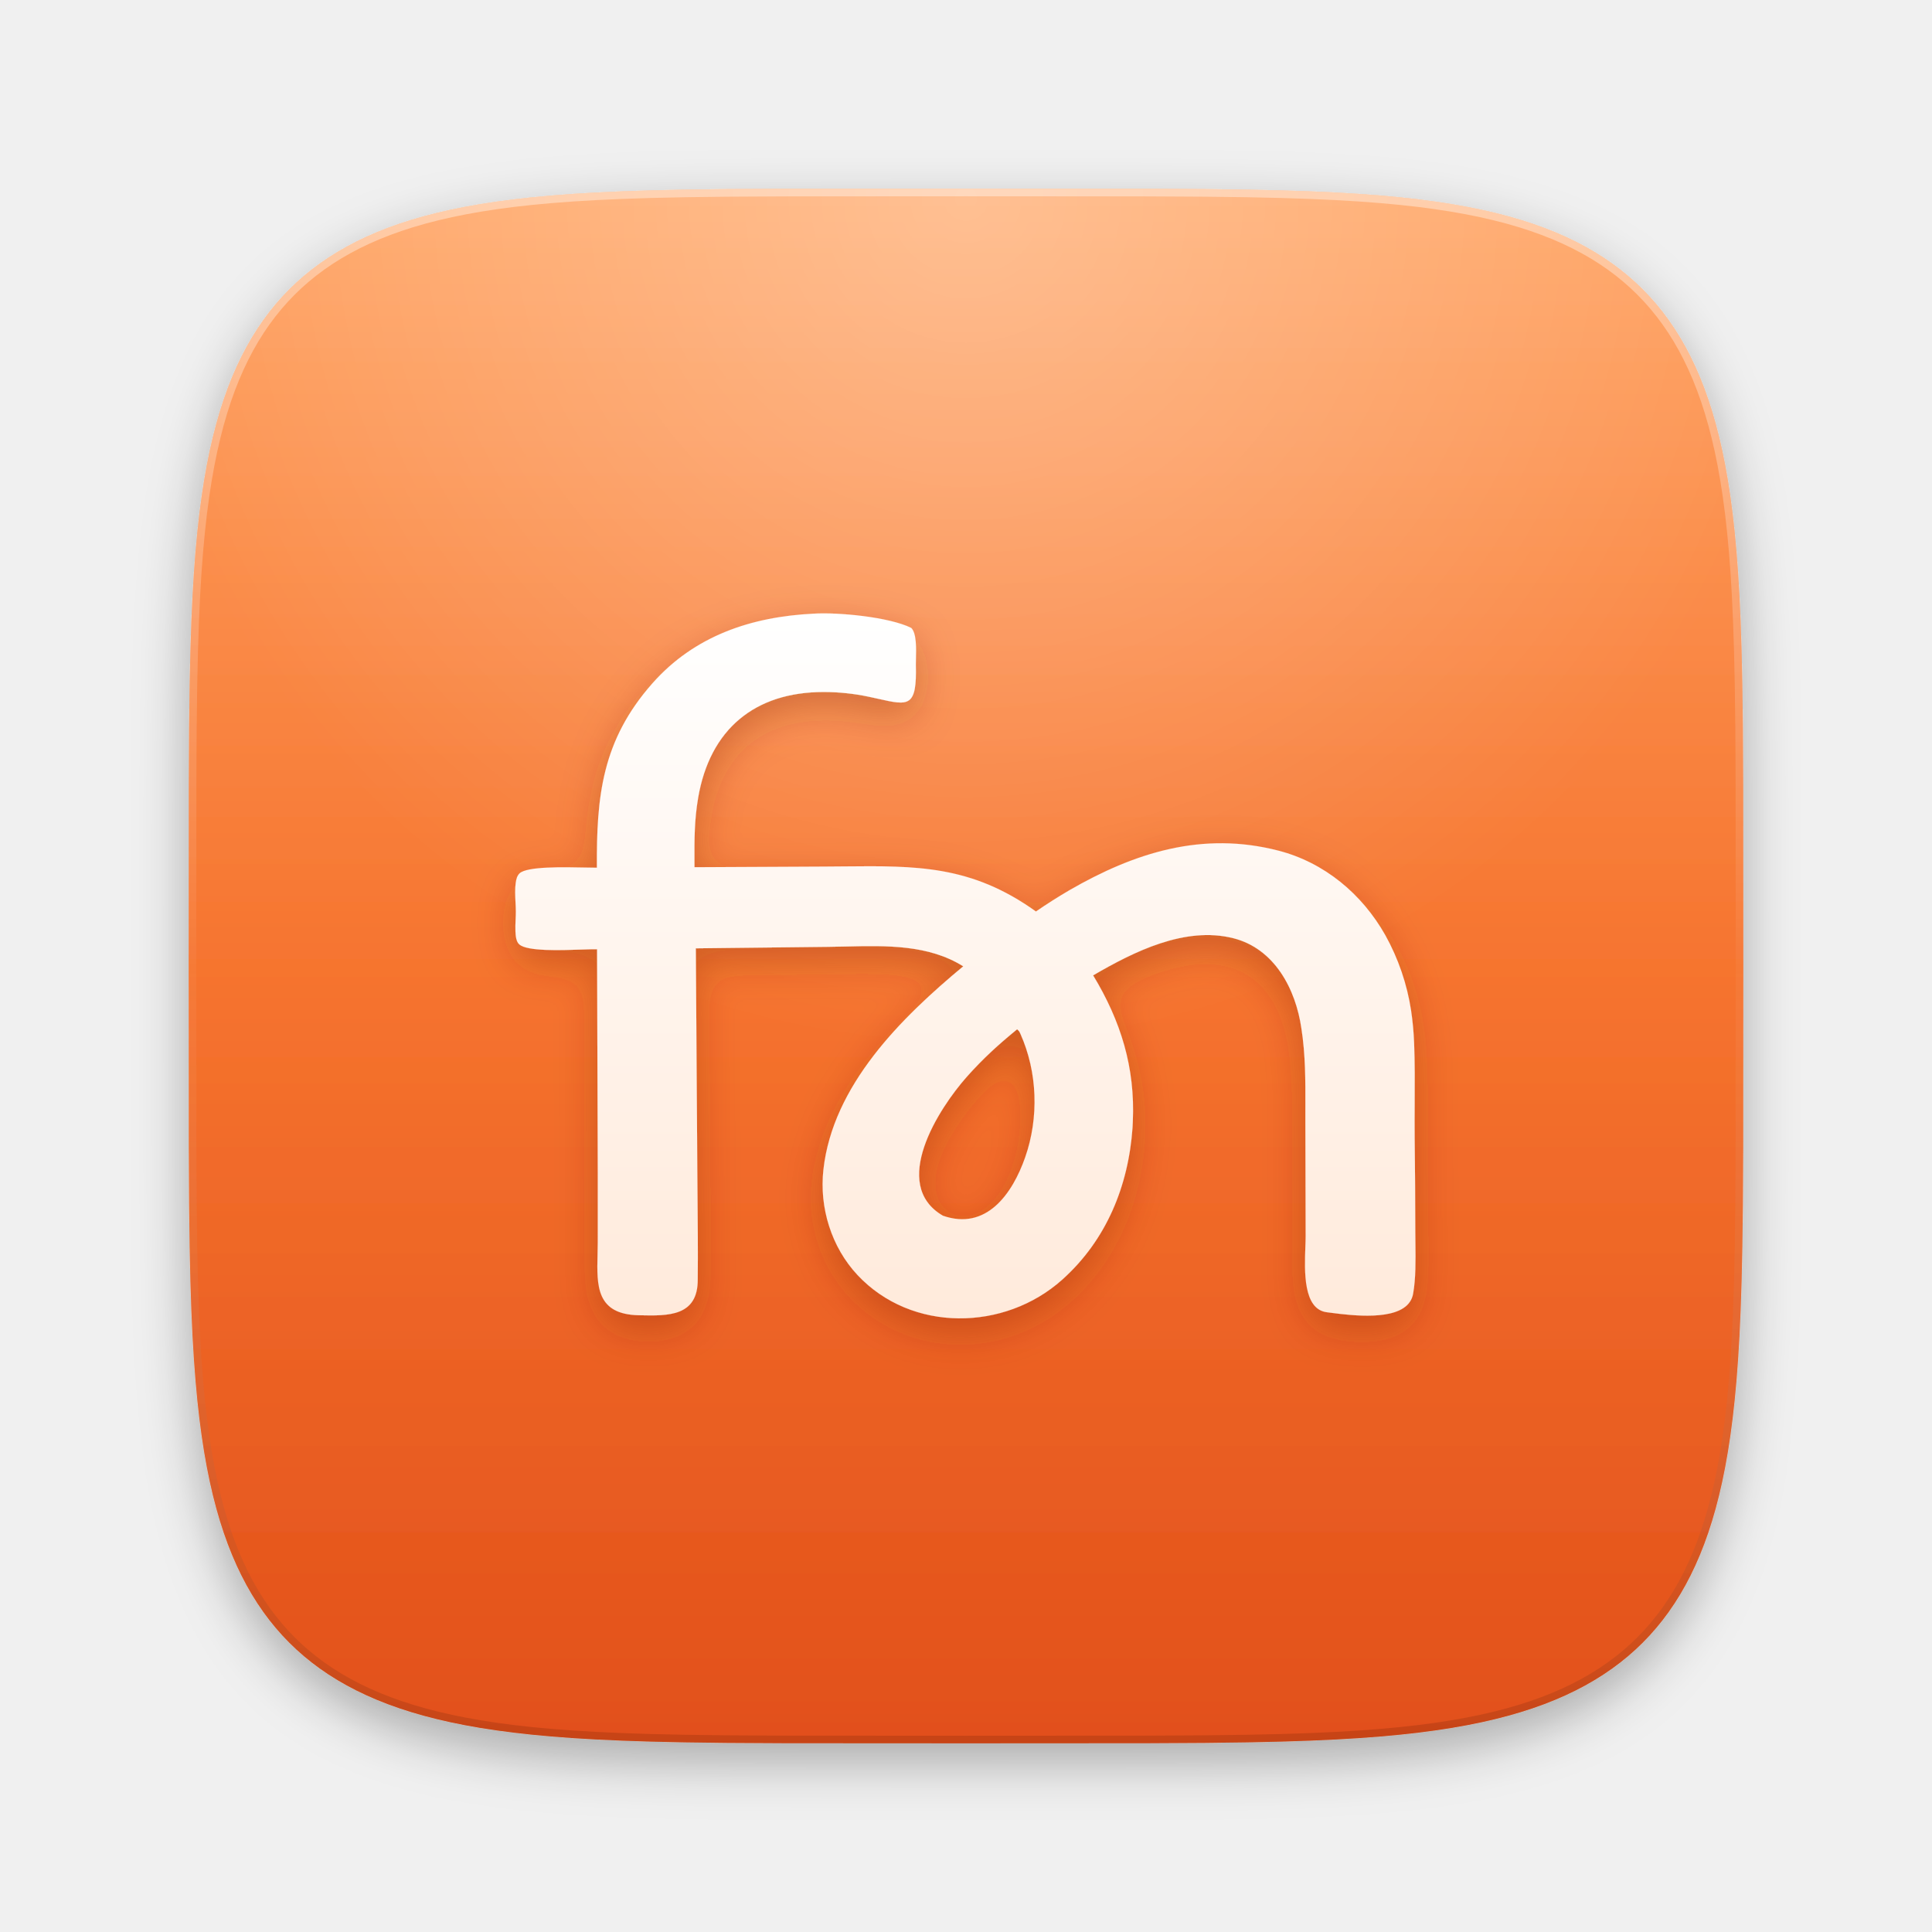
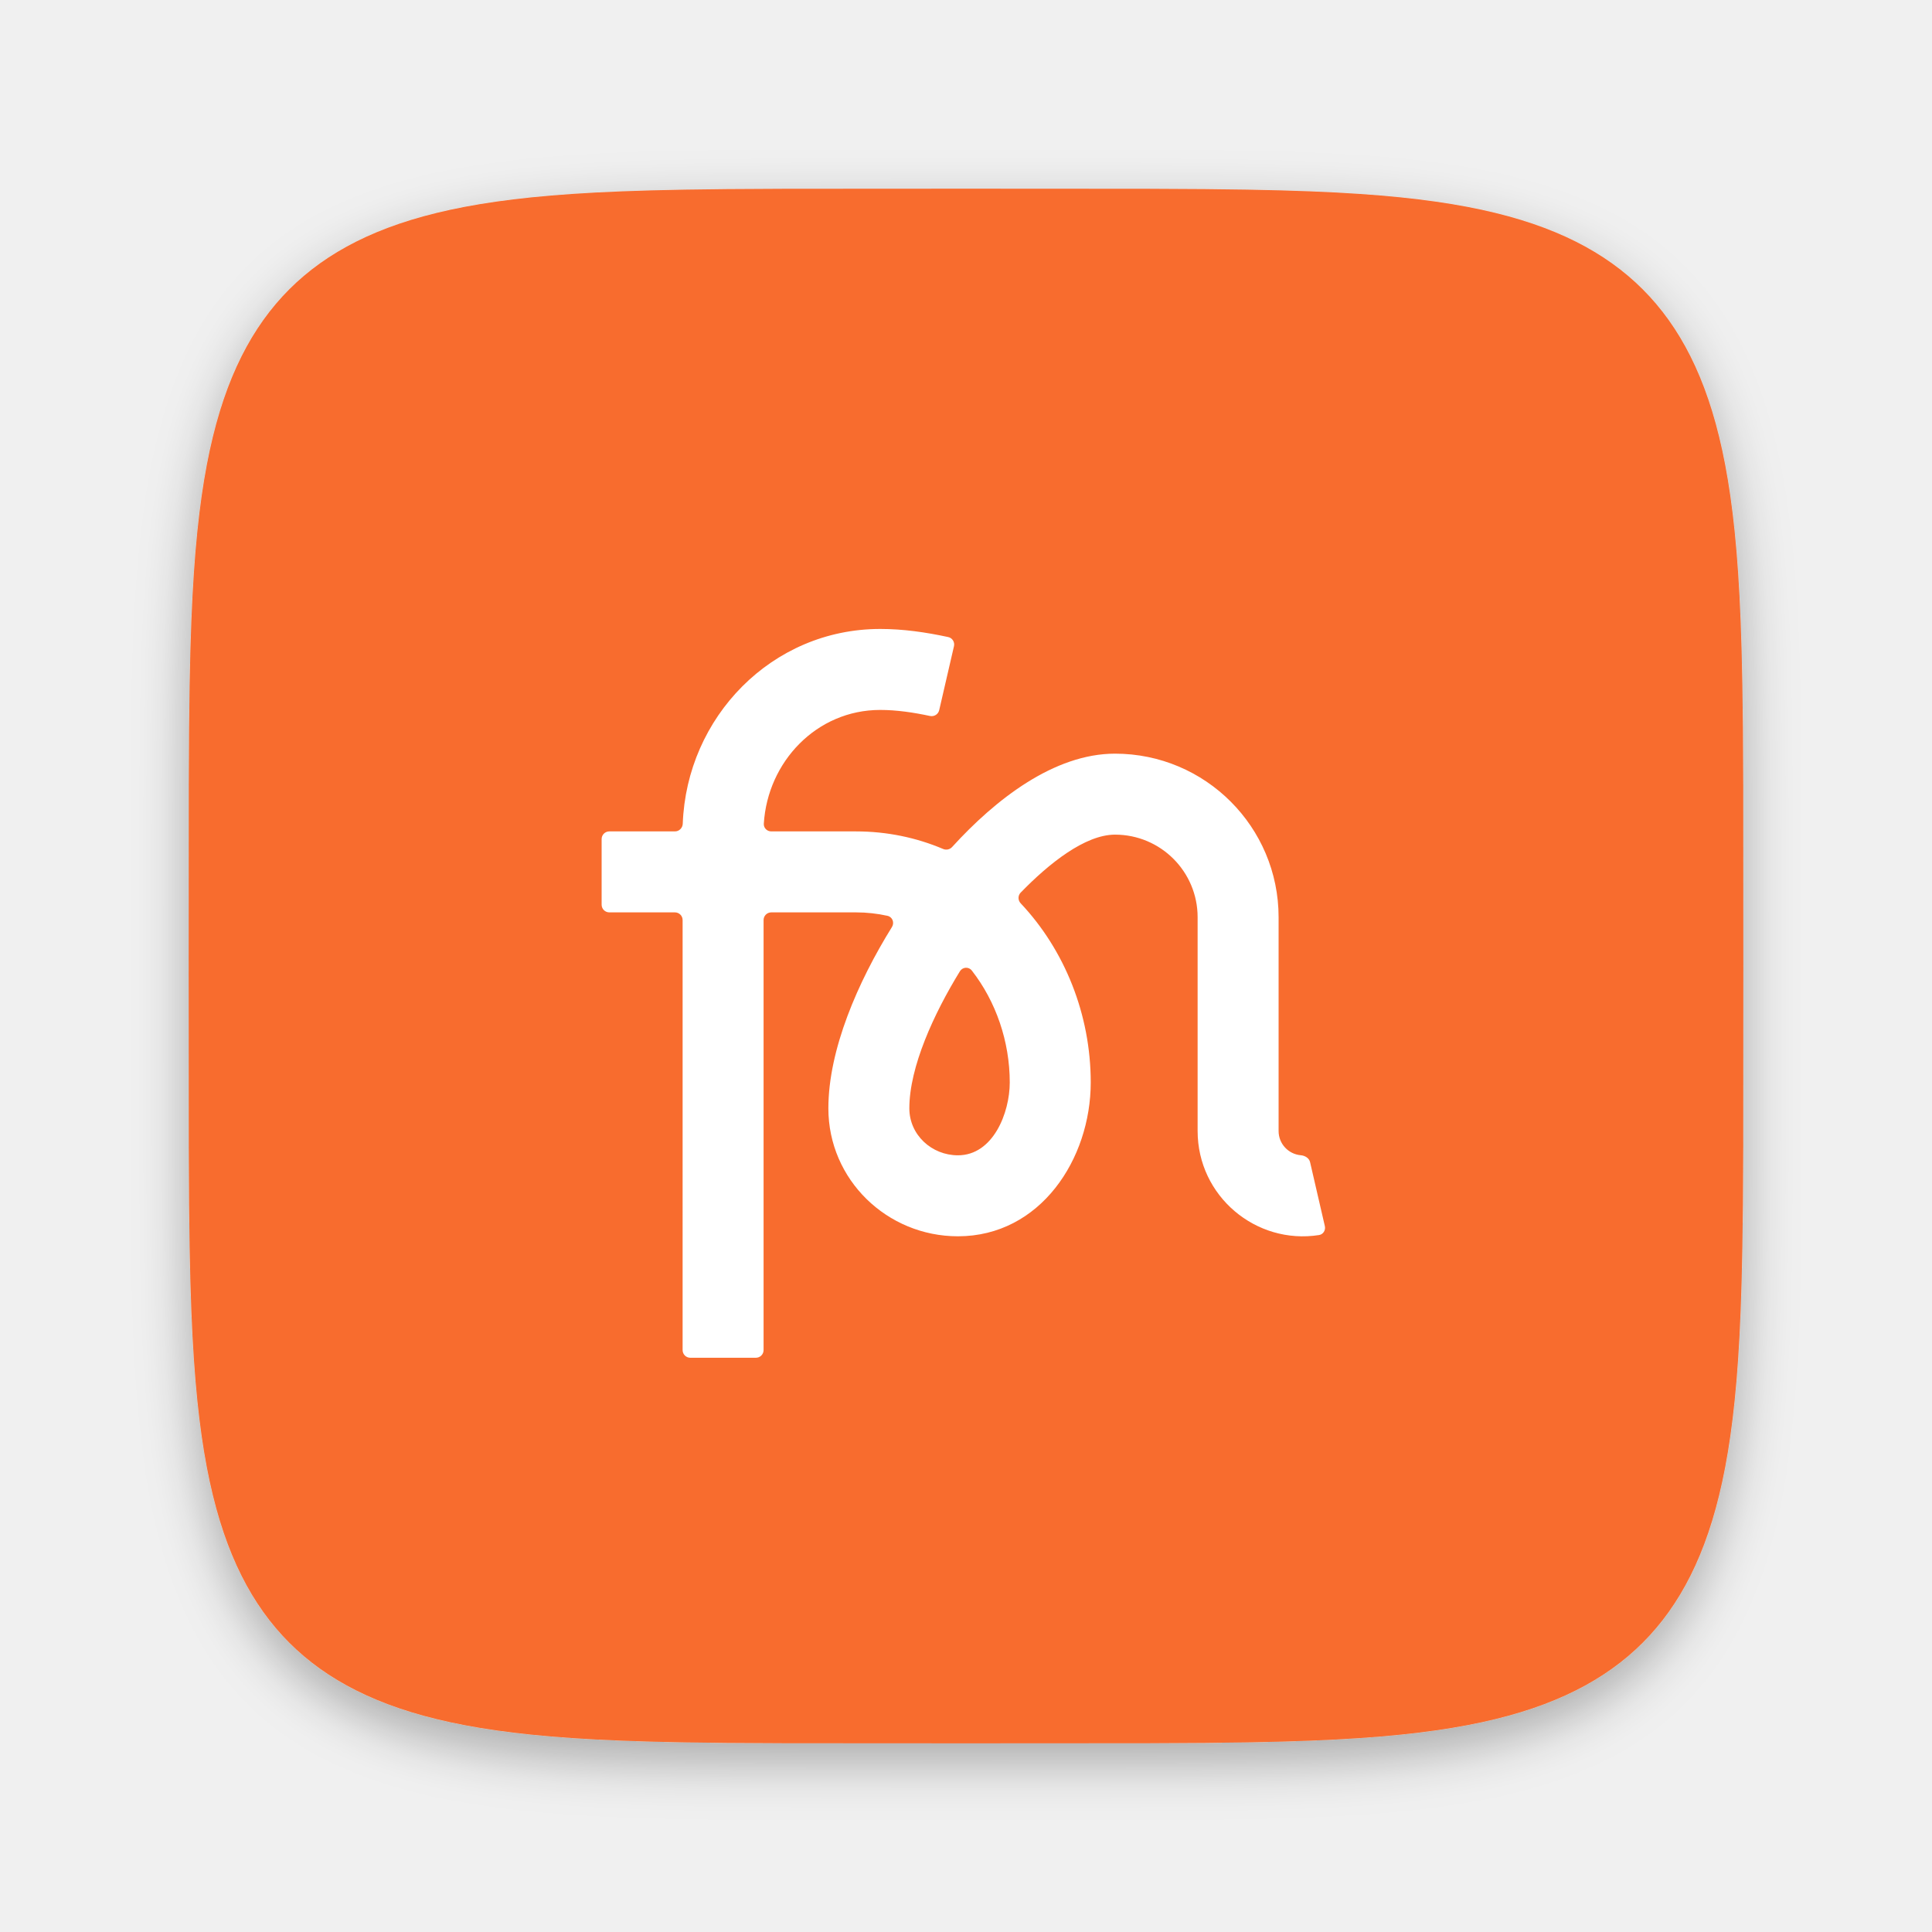
<svg xmlns="http://www.w3.org/2000/svg" width="1024" height="1024" viewBox="0 0 1024 1024">
  <defs>
-     <linearGradient id="bg" x1="0" y1="0" x2="0" y2="1">
-       <stop offset="0" stop-color="#ffa565" />
-       <stop offset="0.5" stop-color="#f6742f" />
-       <stop offset="1" stop-color="#e2501a" />
-     </linearGradient>
-     <radialGradient id="glow" cx="0.5" cy="0" r="0.85">
-       <stop offset="0" stop-color="#fff" stop-opacity="0.3" />
-       <stop offset="0.65" stop-color="#fff" stop-opacity="0" />
-     </radialGradient>
-     <linearGradient id="ink" x1="0" y1="0" x2="0" y2="1">
-       <stop offset="0" stop-color="#ffffff" />
-       <stop offset="1" stop-color="#ffeadb" />
-     </linearGradient>
-     <linearGradient id="rim" x1="0" y1="0" x2="0" y2="1">
-       <stop offset="0" stop-color="#fff" stop-opacity="0.38" />
-       <stop offset="0.5" stop-color="#fff" stop-opacity="0.04" />
-       <stop offset="1" stop-color="#5a1800" stop-opacity="0.2" />
-     </linearGradient>
-     <clipPath id="tile">
-       <path d="M1024 512L1023.93 631.244L1023.719 669.322L1023.368 696.981L1022.876 719.474L1022.243 738.751L1021.469 755.783L1020.553 771.133L1019.495 785.163L1018.294 798.117L1016.949 810.173L1015.46 821.462L1013.825 832.083L1012.044 842.117L1010.116 851.627L1008.039 860.663L1005.812 869.269L1003.434 877.48L1000.903 885.326L998.216 892.833L995.373 900.023L992.37 906.915L989.207 913.526L985.879 919.869L982.385 925.959L978.72 931.806L974.883 937.421L970.868 942.812L966.673 947.988L962.293 952.956L957.722 957.722L952.956 962.293L947.988 966.673L942.812 970.868L937.421 974.883L931.806 978.72L925.959 982.385L919.869 985.879L913.526 989.207L906.915 992.37L900.023 995.373L892.833 998.216L885.326 1000.903L877.48 1003.434L869.269 1005.812L860.663 1008.039L851.627 1010.116L842.117 1012.044L832.083 1013.825L821.462 1015.46L810.173 1016.949L798.117 1018.294L785.163 1019.495L771.133 1020.553L755.783 1021.469L738.751 1022.243L719.474 1022.876L696.981 1023.368L669.322 1023.719L631.244 1023.93L512 1024L392.756 1023.93L354.678 1023.719L327.019 1023.368L304.526 1022.876L285.249 1022.243L268.217 1021.469L252.867 1020.553L238.837 1019.495L225.883 1018.294L213.827 1016.949L202.538 1015.46L191.917 1013.825L181.883 1012.044L172.373 1010.116L163.337 1008.039L154.731 1005.812L146.52 1003.434L138.674 1000.903L131.167 998.216L123.977 995.373L117.085 992.37L110.474 989.207L104.131 985.879L98.041 982.385L92.194 978.72L86.579 974.883L81.188 970.868L76.012 966.673L71.044 962.293L66.278 957.722L61.707 952.956L57.327 947.988L53.132 942.812L49.117 937.421L45.28 931.806L41.615 925.959L38.121 919.869L34.793 913.526L31.63 906.915L28.627 900.023L25.784 892.833L23.097 885.326L20.566 877.48L18.188 869.269L15.961 860.663L13.884 851.627L11.956 842.117L10.175 832.083L8.54 821.462L7.051 810.173L5.706 798.117L4.505 785.163L3.447 771.133L2.531 755.783L1.757 738.751L1.124 719.474L0.632 696.981L0.281 669.322L0.07 631.244L0 512L0.07 392.756L0.281 354.678L0.632 327.019L1.124 304.526L1.757 285.249L2.531 268.217L3.447 252.867L4.505 238.837L5.706 225.883L7.051 213.827L8.54 202.538L10.175 191.917L11.956 181.883L13.884 172.373L15.961 163.337L18.188 154.731L20.566 146.52L23.097 138.674L25.784 131.167L28.627 123.977L31.63 117.085L34.793 110.474L38.121 104.131L41.615 98.041L45.28 92.194L49.117 86.579L53.132 81.188L57.327 76.012L61.707 71.044L66.278 66.278L71.044 61.707L76.012 57.327L81.188 53.132L86.579 49.117L92.194 45.28L98.041 41.615L104.131 38.121L110.474 34.793L117.085 31.63L123.977 28.627L131.167 25.784L138.674 23.097L146.52 20.566L154.731 18.188L163.337 15.961L172.373 13.884L181.883 11.956L191.917 10.175L202.538 8.54L213.827 7.051L225.883 5.706L238.837 4.505L252.867 3.447L268.217 2.531L285.249 1.757L304.526 1.124L327.019 0.632L354.678 0.281L392.756 0.07L512 0L631.244 0.07L669.322 0.281L696.981 0.632L719.474 1.124L738.751 1.757L755.783 2.531L771.133 3.447L785.163 4.505L798.117 5.706L810.173 7.051L821.462 8.54L832.083 10.175L842.117 11.956L851.627 13.884L860.663 15.961L869.269 18.188L877.48 20.566L885.326 23.097L892.833 25.784L900.023 28.627L906.915 31.63L913.526 34.793L919.869 38.121L925.959 41.615L931.806 45.28L937.421 49.117L942.812 53.132L947.988 57.327L952.956 61.707L957.722 66.278L962.293 71.044L966.673 76.012L970.868 81.188L974.883 86.579L978.72 92.194L982.385 98.041L985.879 104.131L989.207 110.474L992.37 117.085L995.373 123.977L998.216 131.167L1000.903 138.674L1003.434 146.52L1005.812 154.731L1008.039 163.337L1010.116 172.373L1012.044 181.883L1013.825 191.917L1015.46 202.538L1016.949 213.827L1018.294 225.883L1019.495 238.837L1020.553 252.867L1021.469 268.217L1022.243 285.249L1022.876 304.526L1023.368 327.019L1023.719 354.678L1023.93 392.756Z" />
-     </clipPath>
    <filter id="drop" x="-20%" y="-20%" width="140%" height="150%">
-       <feDropShadow dx="0" dy="12.427" stdDeviation="17.398" flood-color="#000" flood-opacity="0.3" />
-     </filter>
-     <filter id="lift" x="-30%" y="-30%" width="160%" height="170%">
-       <feDropShadow dx="0" dy="9.656" stdDeviation="12.875" flood-color="#8a2a00" flood-opacity="0.34" />
+       <feDropShadow dx="0" dy="12.4" stdDeviation="17.4" flood-color="#000" flood-opacity="0.3" />
    </filter>
  </defs>
  <g transform="translate(100 100) scale(0.8046875)">
-     <path d="M1024 512L1023.93 631.244L1023.719 669.322L1023.368 696.981L1022.876 719.474L1022.243 738.751L1021.469 755.783L1020.553 771.133L1019.495 785.163L1018.294 798.117L1016.949 810.173L1015.46 821.462L1013.825 832.083L1012.044 842.117L1010.116 851.627L1008.039 860.663L1005.812 869.269L1003.434 877.48L1000.903 885.326L998.216 892.833L995.373 900.023L992.37 906.915L989.207 913.526L985.879 919.869L982.385 925.959L978.72 931.806L974.883 937.421L970.868 942.812L966.673 947.988L962.293 952.956L957.722 957.722L952.956 962.293L947.988 966.673L942.812 970.868L937.421 974.883L931.806 978.72L925.959 982.385L919.869 985.879L913.526 989.207L906.915 992.37L900.023 995.373L892.833 998.216L885.326 1000.903L877.48 1003.434L869.269 1005.812L860.663 1008.039L851.627 1010.116L842.117 1012.044L832.083 1013.825L821.462 1015.46L810.173 1016.949L798.117 1018.294L785.163 1019.495L771.133 1020.553L755.783 1021.469L738.751 1022.243L719.474 1022.876L696.981 1023.368L669.322 1023.719L631.244 1023.93L512 1024L392.756 1023.93L354.678 1023.719L327.019 1023.368L304.526 1022.876L285.249 1022.243L268.217 1021.469L252.867 1020.553L238.837 1019.495L225.883 1018.294L213.827 1016.949L202.538 1015.46L191.917 1013.825L181.883 1012.044L172.373 1010.116L163.337 1008.039L154.731 1005.812L146.52 1003.434L138.674 1000.903L131.167 998.216L123.977 995.373L117.085 992.37L110.474 989.207L104.131 985.879L98.041 982.385L92.194 978.72L86.579 974.883L81.188 970.868L76.012 966.673L71.044 962.293L66.278 957.722L61.707 952.956L57.327 947.988L53.132 942.812L49.117 937.421L45.28 931.806L41.615 925.959L38.121 919.869L34.793 913.526L31.63 906.915L28.627 900.023L25.784 892.833L23.097 885.326L20.566 877.48L18.188 869.269L15.961 860.663L13.884 851.627L11.956 842.117L10.175 832.083L8.54 821.462L7.051 810.173L5.706 798.117L4.505 785.163L3.447 771.133L2.531 755.783L1.757 738.751L1.124 719.474L0.632 696.981L0.281 669.322L0.07 631.244L0 512L0.07 392.756L0.281 354.678L0.632 327.019L1.124 304.526L1.757 285.249L2.531 268.217L3.447 252.867L4.505 238.837L5.706 225.883L7.051 213.827L8.54 202.538L10.175 191.917L11.956 181.883L13.884 172.373L15.961 163.337L18.188 154.731L20.566 146.52L23.097 138.674L25.784 131.167L28.627 123.977L31.63 117.085L34.793 110.474L38.121 104.131L41.615 98.041L45.28 92.194L49.117 86.579L53.132 81.188L57.327 76.012L61.707 71.044L66.278 66.278L71.044 61.707L76.012 57.327L81.188 53.132L86.579 49.117L92.194 45.28L98.041 41.615L104.131 38.121L110.474 34.793L117.085 31.63L123.977 28.627L131.167 25.784L138.674 23.097L146.52 20.566L154.731 18.188L163.337 15.961L172.373 13.884L181.883 11.956L191.917 10.175L202.538 8.54L213.827 7.051L225.883 5.706L238.837 4.505L252.867 3.447L268.217 2.531L285.249 1.757L304.526 1.124L327.019 0.632L354.678 0.281L392.756 0.07L512 0L631.244 0.07L669.322 0.281L696.981 0.632L719.474 1.124L738.751 1.757L755.783 2.531L771.133 3.447L785.163 4.505L798.117 5.706L810.173 7.051L821.462 8.54L832.083 10.175L842.117 11.956L851.627 13.884L860.663 15.961L869.269 18.188L877.48 20.566L885.326 23.097L892.833 25.784L900.023 28.627L906.915 31.63L913.526 34.793L919.869 38.121L925.959 41.615L931.806 45.28L937.421 49.117L942.812 53.132L947.988 57.327L952.956 61.707L957.722 66.278L962.293 71.044L966.673 76.012L970.868 81.188L974.883 86.579L978.72 92.194L982.385 98.041L985.879 104.131L989.207 110.474L992.37 117.085L995.373 123.977L998.216 131.167L1000.903 138.674L1003.434 146.52L1005.812 154.731L1008.039 163.337L1010.116 172.373L1012.044 181.883L1013.825 191.917L1015.46 202.538L1016.949 213.827L1018.294 225.883L1019.495 238.837L1020.553 252.867L1021.469 268.217L1022.243 285.249L1022.876 304.526L1023.368 327.019L1023.719 354.678L1023.93 392.756Z" fill="url(#bg)" filter="url(#drop)" />
-     <path d="M1024 512L1023.93 631.244L1023.719 669.322L1023.368 696.981L1022.876 719.474L1022.243 738.751L1021.469 755.783L1020.553 771.133L1019.495 785.163L1018.294 798.117L1016.949 810.173L1015.46 821.462L1013.825 832.083L1012.044 842.117L1010.116 851.627L1008.039 860.663L1005.812 869.269L1003.434 877.48L1000.903 885.326L998.216 892.833L995.373 900.023L992.37 906.915L989.207 913.526L985.879 919.869L982.385 925.959L978.72 931.806L974.883 937.421L970.868 942.812L966.673 947.988L962.293 952.956L957.722 957.722L952.956 962.293L947.988 966.673L942.812 970.868L937.421 974.883L931.806 978.72L925.959 982.385L919.869 985.879L913.526 989.207L906.915 992.37L900.023 995.373L892.833 998.216L885.326 1000.903L877.48 1003.434L869.269 1005.812L860.663 1008.039L851.627 1010.116L842.117 1012.044L832.083 1013.825L821.462 1015.46L810.173 1016.949L798.117 1018.294L785.163 1019.495L771.133 1020.553L755.783 1021.469L738.751 1022.243L719.474 1022.876L696.981 1023.368L669.322 1023.719L631.244 1023.93L512 1024L392.756 1023.93L354.678 1023.719L327.019 1023.368L304.526 1022.876L285.249 1022.243L268.217 1021.469L252.867 1020.553L238.837 1019.495L225.883 1018.294L213.827 1016.949L202.538 1015.46L191.917 1013.825L181.883 1012.044L172.373 1010.116L163.337 1008.039L154.731 1005.812L146.52 1003.434L138.674 1000.903L131.167 998.216L123.977 995.373L117.085 992.37L110.474 989.207L104.131 985.879L98.041 982.385L92.194 978.72L86.579 974.883L81.188 970.868L76.012 966.673L71.044 962.293L66.278 957.722L61.707 952.956L57.327 947.988L53.132 942.812L49.117 937.421L45.28 931.806L41.615 925.959L38.121 919.869L34.793 913.526L31.63 906.915L28.627 900.023L25.784 892.833L23.097 885.326L20.566 877.48L18.188 869.269L15.961 860.663L13.884 851.627L11.956 842.117L10.175 832.083L8.54 821.462L7.051 810.173L5.706 798.117L4.505 785.163L3.447 771.133L2.531 755.783L1.757 738.751L1.124 719.474L0.632 696.981L0.281 669.322L0.07 631.244L0 512L0.07 392.756L0.281 354.678L0.632 327.019L1.124 304.526L1.757 285.249L2.531 268.217L3.447 252.867L4.505 238.837L5.706 225.883L7.051 213.827L8.54 202.538L10.175 191.917L11.956 181.883L13.884 172.373L15.961 163.337L18.188 154.731L20.566 146.52L23.097 138.674L25.784 131.167L28.627 123.977L31.63 117.085L34.793 110.474L38.121 104.131L41.615 98.041L45.28 92.194L49.117 86.579L53.132 81.188L57.327 76.012L61.707 71.044L66.278 66.278L71.044 61.707L76.012 57.327L81.188 53.132L86.579 49.117L92.194 45.28L98.041 41.615L104.131 38.121L110.474 34.793L117.085 31.63L123.977 28.627L131.167 25.784L138.674 23.097L146.52 20.566L154.731 18.188L163.337 15.961L172.373 13.884L181.883 11.956L191.917 10.175L202.538 8.54L213.827 7.051L225.883 5.706L238.837 4.505L252.867 3.447L268.217 2.531L285.249 1.757L304.526 1.124L327.019 0.632L354.678 0.281L392.756 0.07L512 0L631.244 0.07L669.322 0.281L696.981 0.632L719.474 1.124L738.751 1.757L755.783 2.531L771.133 3.447L785.163 4.505L798.117 5.706L810.173 7.051L821.462 8.54L832.083 10.175L842.117 11.956L851.627 13.884L860.663 15.961L869.269 18.188L877.48 20.566L885.326 23.097L892.833 25.784L900.023 28.627L906.915 31.63L913.526 34.793L919.869 38.121L925.959 41.615L931.806 45.28L937.421 49.117L942.812 53.132L947.988 57.327L952.956 61.707L957.722 66.278L962.293 71.044L966.673 76.012L970.868 81.188L974.883 86.579L978.72 92.194L982.385 98.041L985.879 104.131L989.207 110.474L992.37 117.085L995.373 123.977L998.216 131.167L1000.903 138.674L1003.434 146.52L1005.812 154.731L1008.039 163.337L1010.116 172.373L1012.044 181.883L1013.825 191.917L1015.46 202.538L1016.949 213.827L1018.294 225.883L1019.495 238.837L1020.553 252.867L1021.469 268.217L1022.243 285.249L1022.876 304.526L1023.368 327.019L1023.719 354.678L1023.93 392.756Z" fill="url(#glow)" />
-     <path d="M1024 512L1023.93 631.244L1023.719 669.322L1023.368 696.981L1022.876 719.474L1022.243 738.751L1021.469 755.783L1020.553 771.133L1019.495 785.163L1018.294 798.117L1016.949 810.173L1015.46 821.462L1013.825 832.083L1012.044 842.117L1010.116 851.627L1008.039 860.663L1005.812 869.269L1003.434 877.48L1000.903 885.326L998.216 892.833L995.373 900.023L992.37 906.915L989.207 913.526L985.879 919.869L982.385 925.959L978.72 931.806L974.883 937.421L970.868 942.812L966.673 947.988L962.293 952.956L957.722 957.722L952.956 962.293L947.988 966.673L942.812 970.868L937.421 974.883L931.806 978.72L925.959 982.385L919.869 985.879L913.526 989.207L906.915 992.37L900.023 995.373L892.833 998.216L885.326 1000.903L877.48 1003.434L869.269 1005.812L860.663 1008.039L851.627 1010.116L842.117 1012.044L832.083 1013.825L821.462 1015.46L810.173 1016.949L798.117 1018.294L785.163 1019.495L771.133 1020.553L755.783 1021.469L738.751 1022.243L719.474 1022.876L696.981 1023.368L669.322 1023.719L631.244 1023.93L512 1024L392.756 1023.93L354.678 1023.719L327.019 1023.368L304.526 1022.876L285.249 1022.243L268.217 1021.469L252.867 1020.553L238.837 1019.495L225.883 1018.294L213.827 1016.949L202.538 1015.46L191.917 1013.825L181.883 1012.044L172.373 1010.116L163.337 1008.039L154.731 1005.812L146.52 1003.434L138.674 1000.903L131.167 998.216L123.977 995.373L117.085 992.37L110.474 989.207L104.131 985.879L98.041 982.385L92.194 978.72L86.579 974.883L81.188 970.868L76.012 966.673L71.044 962.293L66.278 957.722L61.707 952.956L57.327 947.988L53.132 942.812L49.117 937.421L45.28 931.806L41.615 925.959L38.121 919.869L34.793 913.526L31.63 906.915L28.627 900.023L25.784 892.833L23.097 885.326L20.566 877.48L18.188 869.269L15.961 860.663L13.884 851.627L11.956 842.117L10.175 832.083L8.54 821.462L7.051 810.173L5.706 798.117L4.505 785.163L3.447 771.133L2.531 755.783L1.757 738.751L1.124 719.474L0.632 696.981L0.281 669.322L0.07 631.244L0 512L0.07 392.756L0.281 354.678L0.632 327.019L1.124 304.526L1.757 285.249L2.531 268.217L3.447 252.867L4.505 238.837L5.706 225.883L7.051 213.827L8.54 202.538L10.175 191.917L11.956 181.883L13.884 172.373L15.961 163.337L18.188 154.731L20.566 146.52L23.097 138.674L25.784 131.167L28.627 123.977L31.63 117.085L34.793 110.474L38.121 104.131L41.615 98.041L45.28 92.194L49.117 86.579L53.132 81.188L57.327 76.012L61.707 71.044L66.278 66.278L71.044 61.707L76.012 57.327L81.188 53.132L86.579 49.117L92.194 45.28L98.041 41.615L104.131 38.121L110.474 34.793L117.085 31.63L123.977 28.627L131.167 25.784L138.674 23.097L146.52 20.566L154.731 18.188L163.337 15.961L172.373 13.884L181.883 11.956L191.917 10.175L202.538 8.54L213.827 7.051L225.883 5.706L238.837 4.505L252.867 3.447L268.217 2.531L285.249 1.757L304.526 1.124L327.019 0.632L354.678 0.281L392.756 0.07L512 0L631.244 0.07L669.322 0.281L696.981 0.632L719.474 1.124L738.751 1.757L755.783 2.531L771.133 3.447L785.163 4.505L798.117 5.706L810.173 7.051L821.462 8.54L832.083 10.175L842.117 11.956L851.627 13.884L860.663 15.961L869.269 18.188L877.48 20.566L885.326 23.097L892.833 25.784L900.023 28.627L906.915 31.63L913.526 34.793L919.869 38.121L925.959 41.615L931.806 45.28L937.421 49.117L942.812 53.132L947.988 57.327L952.956 61.707L957.722 66.278L962.293 71.044L966.673 76.012L970.868 81.188L974.883 86.579L978.72 92.194L982.385 98.041L985.879 104.131L989.207 110.474L992.37 117.085L995.373 123.977L998.216 131.167L1000.903 138.674L1003.434 146.52L1005.812 154.731L1008.039 163.337L1010.116 172.373L1012.044 181.883L1013.825 191.917L1015.46 202.538L1016.949 213.827L1018.294 225.883L1019.495 238.837L1020.553 252.867L1021.469 268.217L1022.243 285.249L1022.876 304.526L1023.368 327.019L1023.719 354.678L1023.93 392.756Z" fill="none" stroke="url(#rim)" stroke-width="10" clip-path="url(#tile)" />
-     <g filter="url(#lift)">
-       <path transform="translate(215.04 279.741) scale(1.106)" fill="url(#ink)" fill-rule="evenodd" d="M484.164 416.298L483.85 416.257L483.827 416.254L483.373 416.196C469.253 414.388 470.077 391.765 470.601 377.366C470.69 374.92 470.77 372.712 470.767 370.883L470.602 302.677C470.594 300.096 470.6 297.522 470.606 294.954L470.609 293.883C470.651 278.198 470.693 262.729 468.228 247.055C464.846 223.741 452.281 199.65 427.72 193.449C398.929 186.179 368.467 201.431 344.198 215.58C360.695 242.758 369.282 270.401 367.85 302.557C367.823 303.774 367.77 304.991 367.684 306.205C365.251 340.947 352.108 373.257 325.777 396.815C291.423 427.56 236.053 428.369 203.901 394.043C188.326 377.414 181.093 353.863 183.564 331.419C189.115 280.986 230.006 240.742 266.856 210.199C246.227 197.239 221.142 197.827 197.226 198.387C193.457 198.475 189.717 198.562 186.028 198.596L107.6 199.479L108.504 333.05C108.534 337.457 108.571 341.858 108.608 346.26L108.624 348.038C108.763 364.183 108.902 380.32 108.741 396.503C108.942 418.751 91.107 418.368 74.412 418.009L73.642 417.993C48.202 417.451 48.62 400.357 49.071 381.907C49.129 379.557 49.187 377.184 49.192 374.822L49.203 336.067L48.792 200.012C46.782 199.971 43.758 200.066 40.19 200.186L39.508 200.209C26.676 200.639 7.444 201.284 2.553 197.22C0.548 195.554 0.297 191.952 0.179 189.536C0.065 187.196 0.166 184.84 0.268 182.485C0.339 180.822 0.411 179.159 0.406 177.503C0.401 175.636 0.303 173.736 0.205 171.827C0.007 167.991 -0.192 164.118 0.351 160.398C0.649 158.359 1.094 156.332 2.61 154.851C6.95 150.611 28.971 151.089 41.836 151.368C44.646 151.429 47.022 151.481 48.678 151.472C48.432 109.205 51.592 75.809 81.695 41.724C106.804 13.293 140.766 1.982 177.773 0.17C192.185 -0.76 222.753 2.136 235.852 8.648C239.134 11.704 238.848 21.373 238.676 27.196C238.635 28.595 238.6 29.771 238.623 30.581C239.348 56.04 234.257 54.9 216.58 50.941C214.767 50.534 212.821 50.099 210.736 49.659C201.858 47.772 192.806 46.822 183.729 46.825C142.617 46.806 115.916 69.1 108.975 109.851C106.696 123.234 106.738 134.824 106.786 148.056C106.79 149.082 106.793 150.118 106.796 151.166L184.016 150.784C188.038 150.765 191.967 150.727 195.814 150.69C238.898 150.272 271.715 149.954 310.148 177.536C316.607 173.093 323.231 168.886 329.994 164.924C368.897 142.452 409.319 129.59 454.601 141.311C481.96 148.395 504.346 167.099 518.205 191.62C525.956 205.551 531.155 220.752 533.568 236.508C534.523 242.957 535.127 249.452 535.378 255.966C535.838 267.419 535.775 279.718 535.712 291.856V291.868V291.881C535.676 298.814 535.641 305.694 535.703 312.333C535.929 331.286 536.062 350.236 536.095 369.193C536.102 371.146 536.126 373.182 536.152 375.271C536.271 385.12 536.404 396.151 534.768 405.209C532.04 420.32 506.846 418.974 491.121 417.168C488.876 416.911 486.82 416.643 485.054 416.413L485.033 416.411L485.003 416.407C484.717 416.369 484.434 416.333 484.164 416.298ZM300.918 250.386C300.242 248.893 300.116 248.688 298.929 247.689C287.729 256.888 278.751 265.002 269.09 275.853C252.213 294.808 222.945 340.237 254.767 358.716C280.634 367.734 296.131 345.727 303.763 323.893C312.011 300.311 311.129 273.232 300.918 250.386Z" />
-     </g>
+     <path d="M1024 512L1023.93 631.244L1023.719 669.322L1023.368 696.981L1022.876 719.474L1022.243 738.751L1021.469 755.783L1020.553 771.133L1019.495 785.163L1018.294 798.117L1016.949 810.173L1015.46 821.462L1013.825 832.083L1012.044 842.117L1010.116 851.627L1008.039 860.663L1005.812 869.269L1003.434 877.48L1000.903 885.326L998.216 892.833L995.373 900.023L992.37 906.915L989.207 913.526L985.879 919.869L982.385 925.959L978.72 931.806L974.883 937.421L970.868 942.812L966.673 947.988L962.293 952.956L957.722 957.722L952.956 962.293L947.988 966.673L942.812 970.868L937.421 974.883L931.806 978.72L925.959 982.385L919.869 985.879L913.526 989.207L906.915 992.37L900.023 995.373L892.833 998.216L885.326 1000.903L877.48 1003.434L869.269 1005.812L860.663 1008.039L851.627 1010.116L842.117 1012.044L832.083 1013.825L821.462 1015.46L810.173 1016.949L798.117 1018.294L785.163 1019.495L771.133 1020.553L755.783 1021.469L738.751 1022.243L719.474 1022.876L696.981 1023.368L669.322 1023.719L631.244 1023.93L512 1024L392.756 1023.93L354.678 1023.719L327.019 1023.368L304.526 1022.876L285.249 1022.243L268.217 1021.469L252.867 1020.553L238.837 1019.495L225.883 1018.294L213.827 1016.949L202.538 1015.46L191.917 1013.825L181.883 1012.044L172.373 1010.116L163.337 1008.039L154.731 1005.812L146.52 1003.434L138.674 1000.903L131.167 998.216L123.977 995.373L117.085 992.37L110.474 989.207L104.131 985.879L98.041 982.385L92.194 978.72L86.579 974.883L81.188 970.868L76.012 966.673L71.044 962.293L66.278 957.722L61.707 952.956L57.327 947.988L53.132 942.812L49.117 937.421L45.28 931.806L41.615 925.959L38.121 919.869L34.793 913.526L31.63 906.915L28.627 900.023L25.784 892.833L23.097 885.326L20.566 877.48L18.188 869.269L15.961 860.663L13.884 851.627L11.956 842.117L10.175 832.083L8.54 821.462L7.051 810.173L5.706 798.117L4.505 785.163L3.447 771.133L2.531 755.783L1.757 738.751L1.124 719.474L0.632 696.981L0.281 669.322L0.07 631.244L0 512L0.07 392.756L0.281 354.678L0.632 327.019L1.124 304.526L1.757 285.249L2.531 268.217L3.447 252.867L4.505 238.837L5.706 225.883L7.051 213.827L8.54 202.538L10.175 191.917L11.956 181.883L13.884 172.373L15.961 163.337L18.188 154.731L20.566 146.52L23.097 138.674L25.784 131.167L28.627 123.977L31.63 117.085L34.793 110.474L38.121 104.131L41.615 98.041L45.28 92.194L49.117 86.579L53.132 81.188L57.327 76.012L61.707 71.044L66.278 66.278L71.044 61.707L76.012 57.327L81.188 53.132L86.579 49.117L92.194 45.28L98.041 41.615L104.131 38.121L110.474 34.793L117.085 31.63L123.977 28.627L131.167 25.784L138.674 23.097L146.52 20.566L154.731 18.188L163.337 15.961L172.373 13.884L181.883 11.956L191.917 10.175L202.538 8.54L213.827 7.051L225.883 5.706L238.837 4.505L252.867 3.447L268.217 2.531L285.249 1.757L304.526 1.124L327.019 0.632L354.678 0.281L392.756 0.07L512 0L631.244 0.07L669.322 0.281L696.981 0.632L719.474 1.124L738.751 1.757L755.783 2.531L771.133 3.447L785.163 4.505L798.117 5.706L810.173 7.051L821.462 8.54L832.083 10.175L842.117 11.956L851.627 13.884L860.663 15.961L869.269 18.188L877.48 20.566L885.326 23.097L892.833 25.784L900.023 28.627L906.915 31.63L913.526 34.793L919.869 38.121L925.959 41.615L931.806 45.28L937.421 49.117L942.812 53.132L947.988 57.327L952.956 61.707L957.722 66.278L962.293 71.044L966.673 76.012L970.868 81.188L974.883 86.579L978.72 92.194L982.385 98.041L985.879 104.131L989.207 110.474L992.37 117.085L995.373 123.977L998.216 131.167L1000.903 138.674L1003.434 146.52L1005.812 154.731L1008.039 163.337L1010.116 172.373L1012.044 181.883L1013.825 191.917L1015.46 202.538L1016.949 213.827L1018.294 225.883L1019.495 238.837L1020.553 252.867L1021.469 268.217L1022.243 285.249L1022.876 304.526L1023.368 327.019L1023.719 354.678L1023.93 392.756Z" fill="#f86c2d" filter="url(#drop)" />
+     <path transform="translate(272 290) scale(5.053)" fill="#fff" fill-rule="evenodd" d="M22.111 26.389C21.559 26.389 21.108 25.94 21.141 25.389C21.632 17.33 28.009 10.556 36.311 10.556C38.478 10.556 40.674 10.889 42.803 11.343C43.343 11.458 43.88 11.124 44.004 10.586L45.929 2.25C46.053 1.711 45.718 1.173 45.178 1.057C42.255 0.426 39.316 0 36.311 0C22.173 0 11.086 11.512 10.575 25.388C10.555 25.94 10.109 26.389 9.557 26.389H1C0.448 26.389 0 26.837 0 27.389V35.944C0 36.496 0.448 36.944 1 36.944L9.557 36.945C10.109 36.945 10.557 37.393 10.557 37.945L10.556 94C10.556 94.552 11.004 95 11.556 95H20.111C20.663 95 21.111 94.552 21.111 94V37.945C21.111 37.393 21.559 36.945 22.111 36.945L33.144 36.944C34.576 36.944 35.954 37.101 37.27 37.396C37.919 37.542 38.194 38.29 37.843 38.855C33.407 45.998 29.556 54.829 29.556 62.489C29.556 71.784 37.203 79.167 46.444 79.167C57.163 79.167 63.756 69.114 63.756 59.111C63.756 50.246 60.351 41.839 54.627 35.766C54.256 35.373 54.244 34.757 54.62 34.37C58.302 30.576 63.018 26.811 66.922 26.811C72.87 26.811 77.689 31.63 77.689 37.578V65.444C77.689 73.929 85.287 80.297 93.515 79.005C94.061 78.92 94.397 78.379 94.273 77.841L92.348 69.504C92.224 68.966 91.68 68.649 91.129 68.601C89.549 68.463 88.244 67.138 88.244 65.444V37.578C88.244 25.804 78.696 16.256 66.922 16.256C58.977 16.256 51.331 22.224 45.683 28.428C45.388 28.752 44.919 28.85 44.515 28.679C41.048 27.209 37.225 26.389 33.144 26.389H22.111ZM46.701 44.624C47.048 44.059 47.841 43.998 48.25 44.521C51.395 48.55 53.2 53.767 53.2 59.111C53.2 63.063 51.039 68.611 46.444 68.611C43.03 68.611 40.111 65.953 40.111 62.489C40.111 57.092 43.316 50.133 46.701 44.624Z" />
  </g>
</svg>
